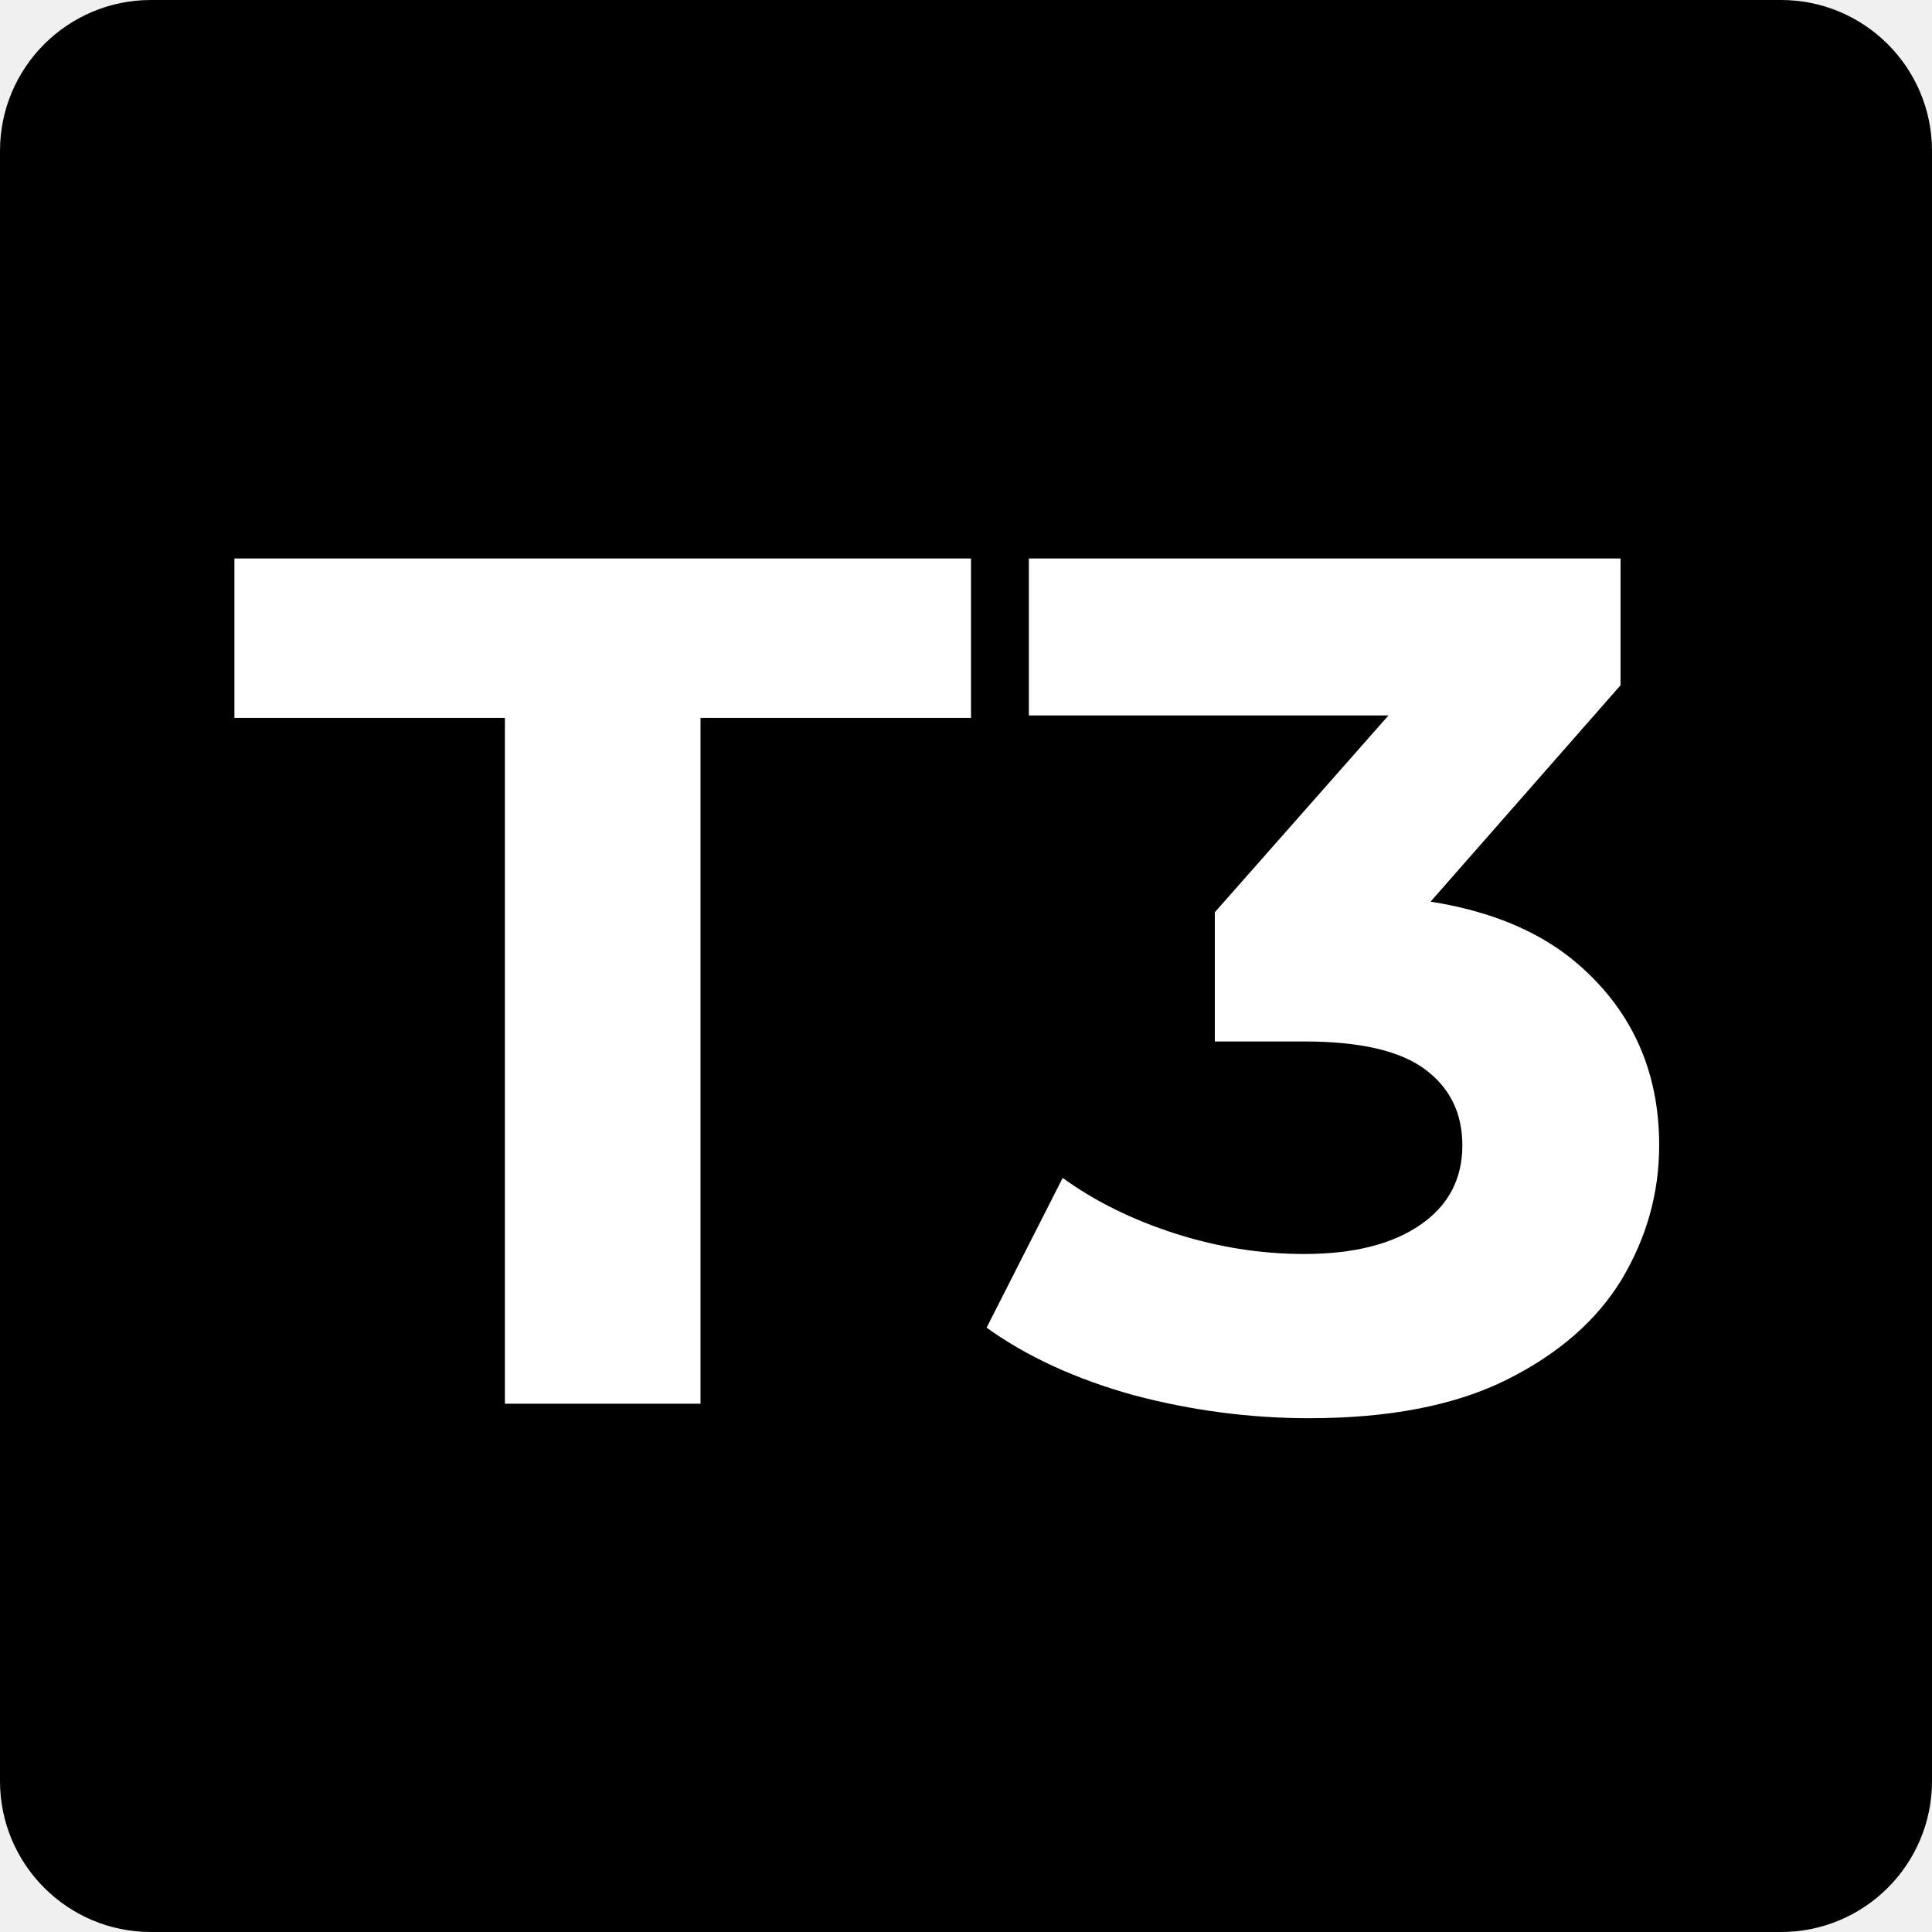
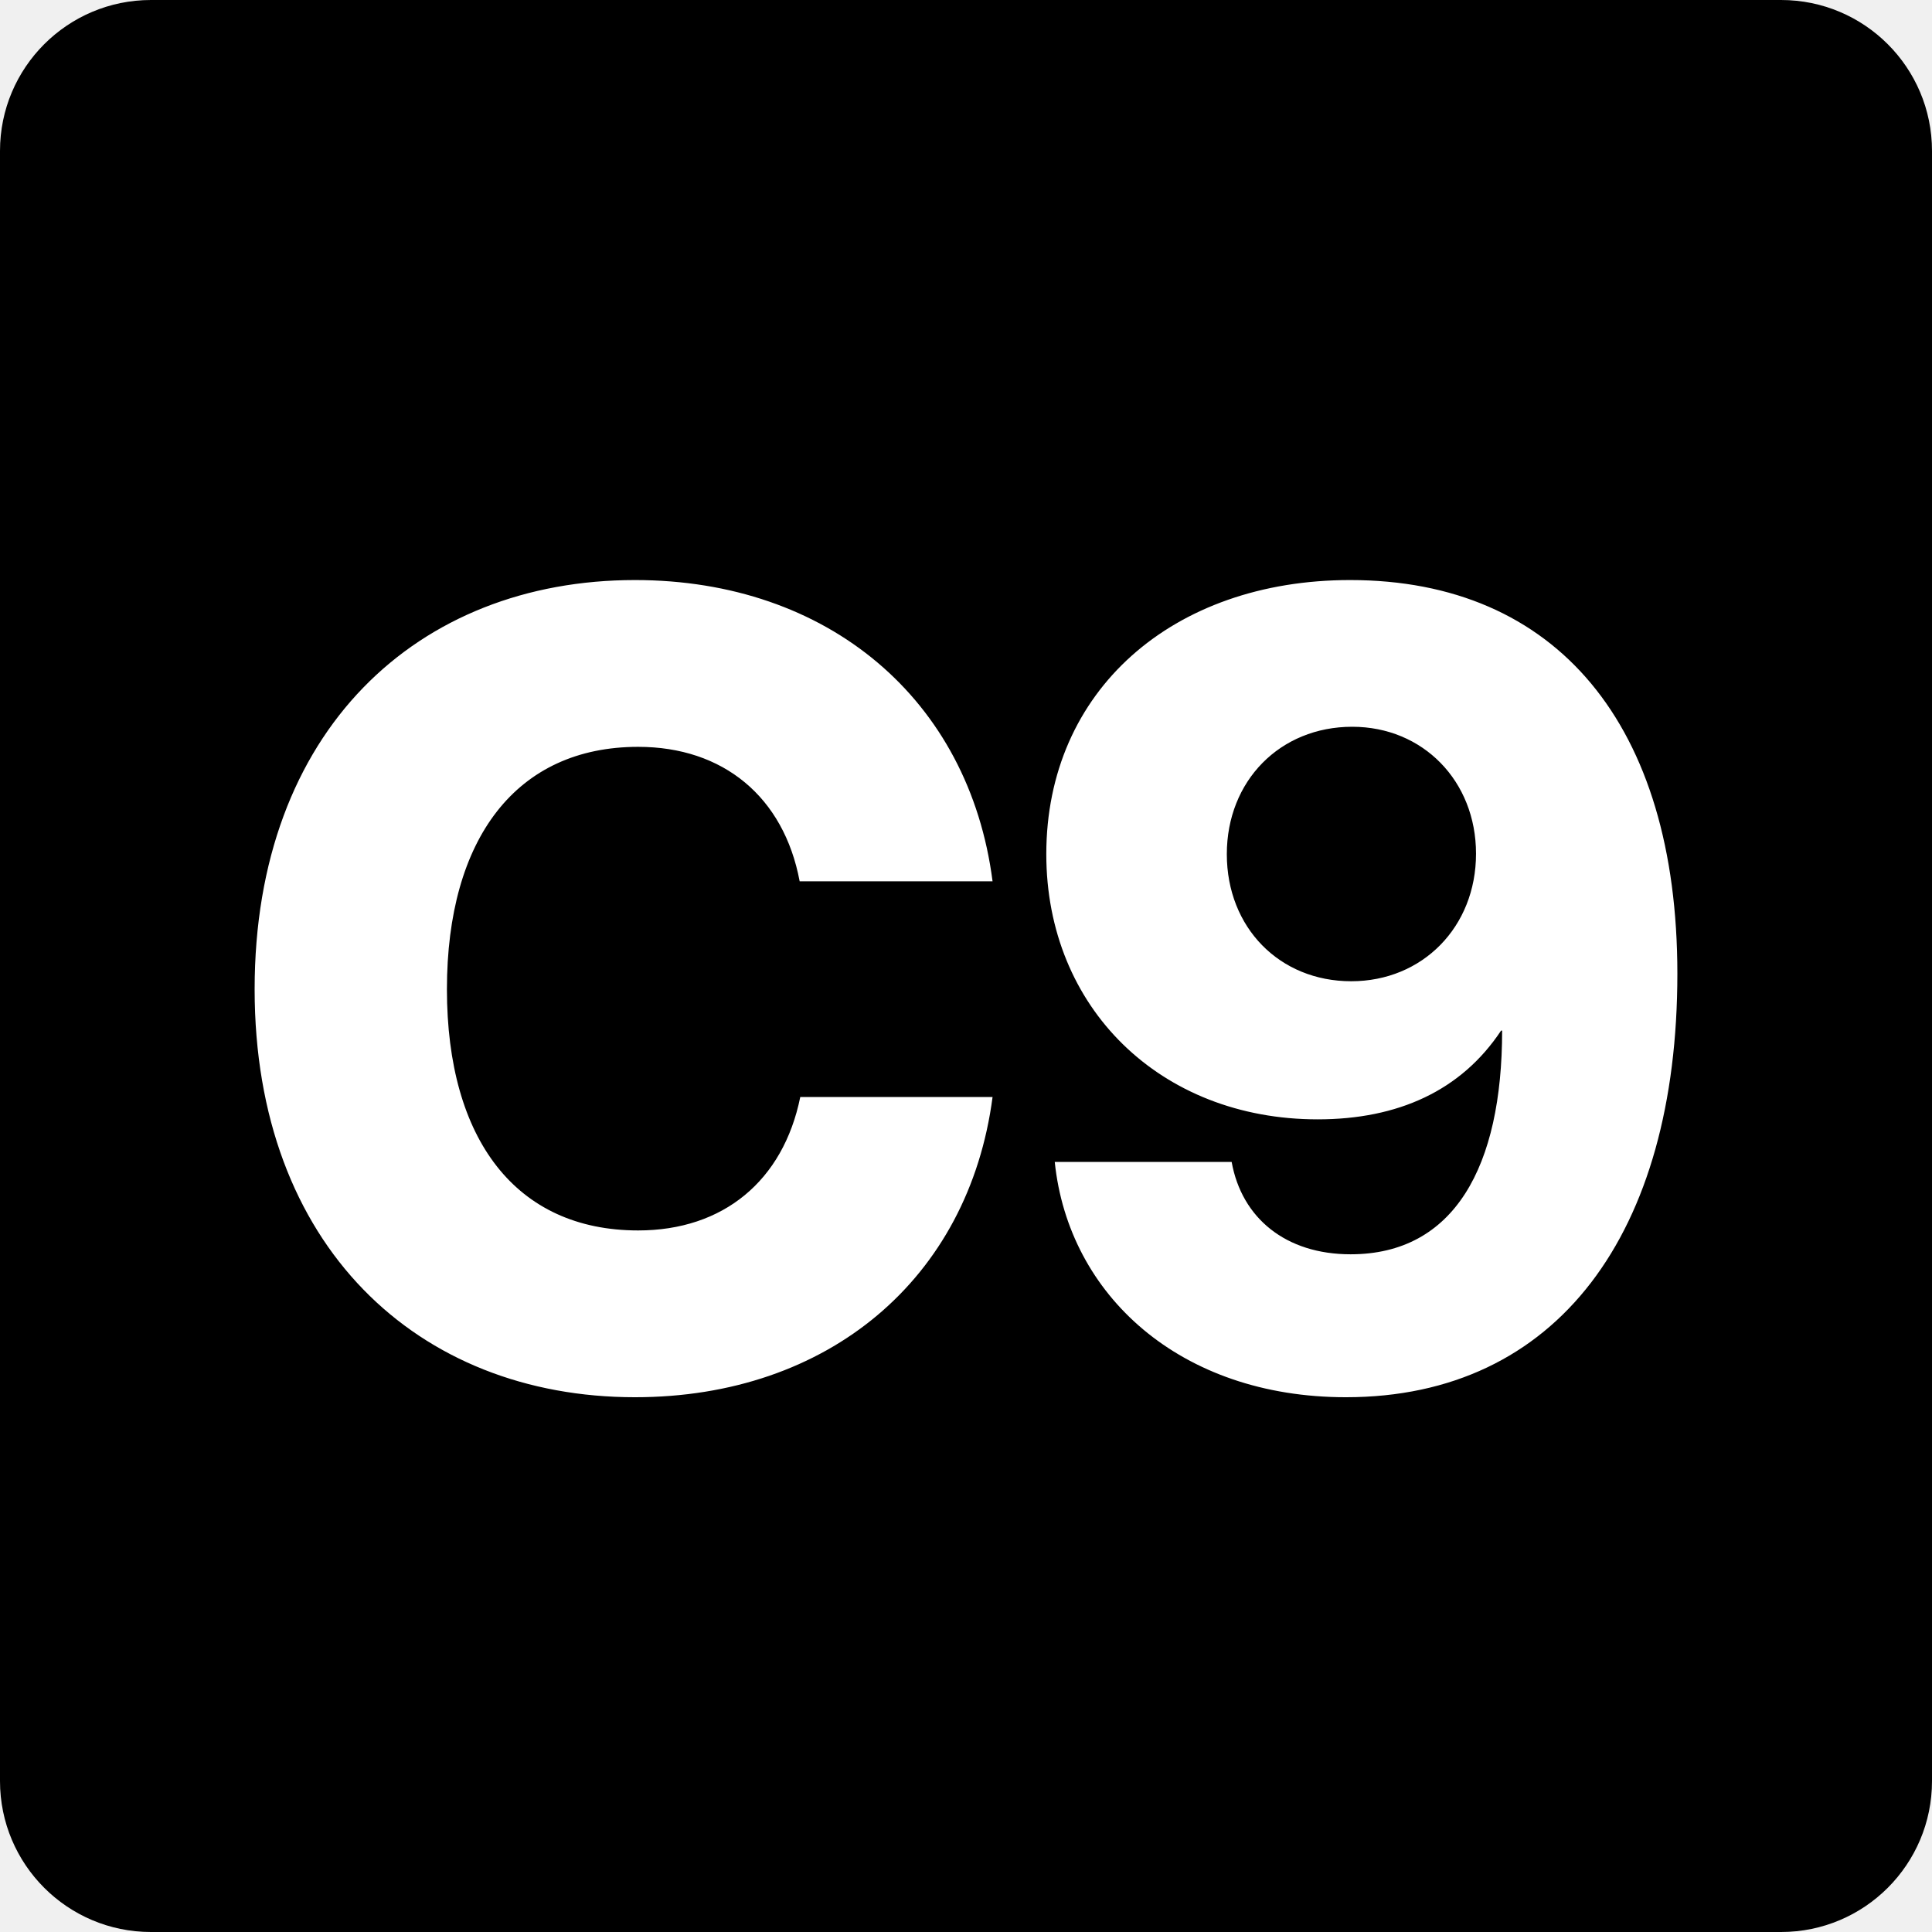
<svg xmlns="http://www.w3.org/2000/svg" width="128" height="128" viewBox="0 0 128 128" fill="none">
  <path d="M0 10C0 4.477 4.477 0 10 0H118C123.523 0 128 4.477 128 10V118C128 123.523 123.523 128 118 128H10C4.477 128 0 123.523 0 118V10Z" fill="black" />
-   <path d="M33.451 93V47.56H15.531V37H64.331V47.56H46.411V93H33.451ZM86.725 93.96C82.832 93.96 78.965 93.453 75.125 92.44C71.285 91.373 68.032 89.88 65.365 87.96L70.405 78.04C72.539 79.587 75.019 80.813 77.845 81.72C80.672 82.627 83.525 83.08 86.405 83.08C89.659 83.08 92.219 82.44 94.085 81.16C95.952 79.88 96.885 78.12 96.885 75.88C96.885 73.747 96.059 72.067 94.405 70.84C92.752 69.613 90.085 69 86.405 69H80.485V60.44L96.085 42.76L97.525 47.4H68.165V37H107.365V45.4L91.845 63.08L85.285 59.32H89.045C95.925 59.32 101.125 60.867 104.645 63.96C108.165 67.053 109.925 71.027 109.925 75.88C109.925 79.027 109.099 81.987 107.445 84.76C105.792 87.48 103.259 89.693 99.845 91.4C96.432 93.107 92.059 93.96 86.725 93.96Z" fill="white" />
+   <path d="M42.07 92.57C54.88 92.57 64.18 84.72 65.76 72.68H53.02C51.89 78.24 47.91 81.52 42.28 81.52C34.19 81.52 29.61 75.5 29.61 65.54C29.61 55.54 34.22 49.48 42.28 49.48C47.91 49.48 51.93 52.79 52.98 58.39H65.76C64.21 46.35 54.88 38.43 42.07 38.43C27.67 38.43 16.87 48.39 16.87 65.54C16.87 82.54 27.67 92.57 42.07 92.57ZM89.17 92.57C103.21 92.57 111.13 81.66 111.13 64.51C111.13 48.04 103.14 38.43 89.45 38.43C77.69 38.43 69.32 45.75 69.32 56.59C69.32 66.77 76.88 74.16 87.3 74.16C92.62 74.16 96.81 72.26 99.45 68.28H99.52C99.52 77.29 96.35 83.1 89.48 83.1C85.19 83.1 82.27 80.71 81.6 76.98H69.88C70.79 85.81 78.19 92.57 89.17 92.57ZM89.52 65.01C84.77 65.01 81.28 61.45 81.28 56.59C81.28 51.74 84.8 48.15 89.59 48.15C94.27 48.15 97.79 51.74 97.79 56.56C97.79 61.42 94.24 65.01 89.52 65.01Z" fill="white" />
</svg>
